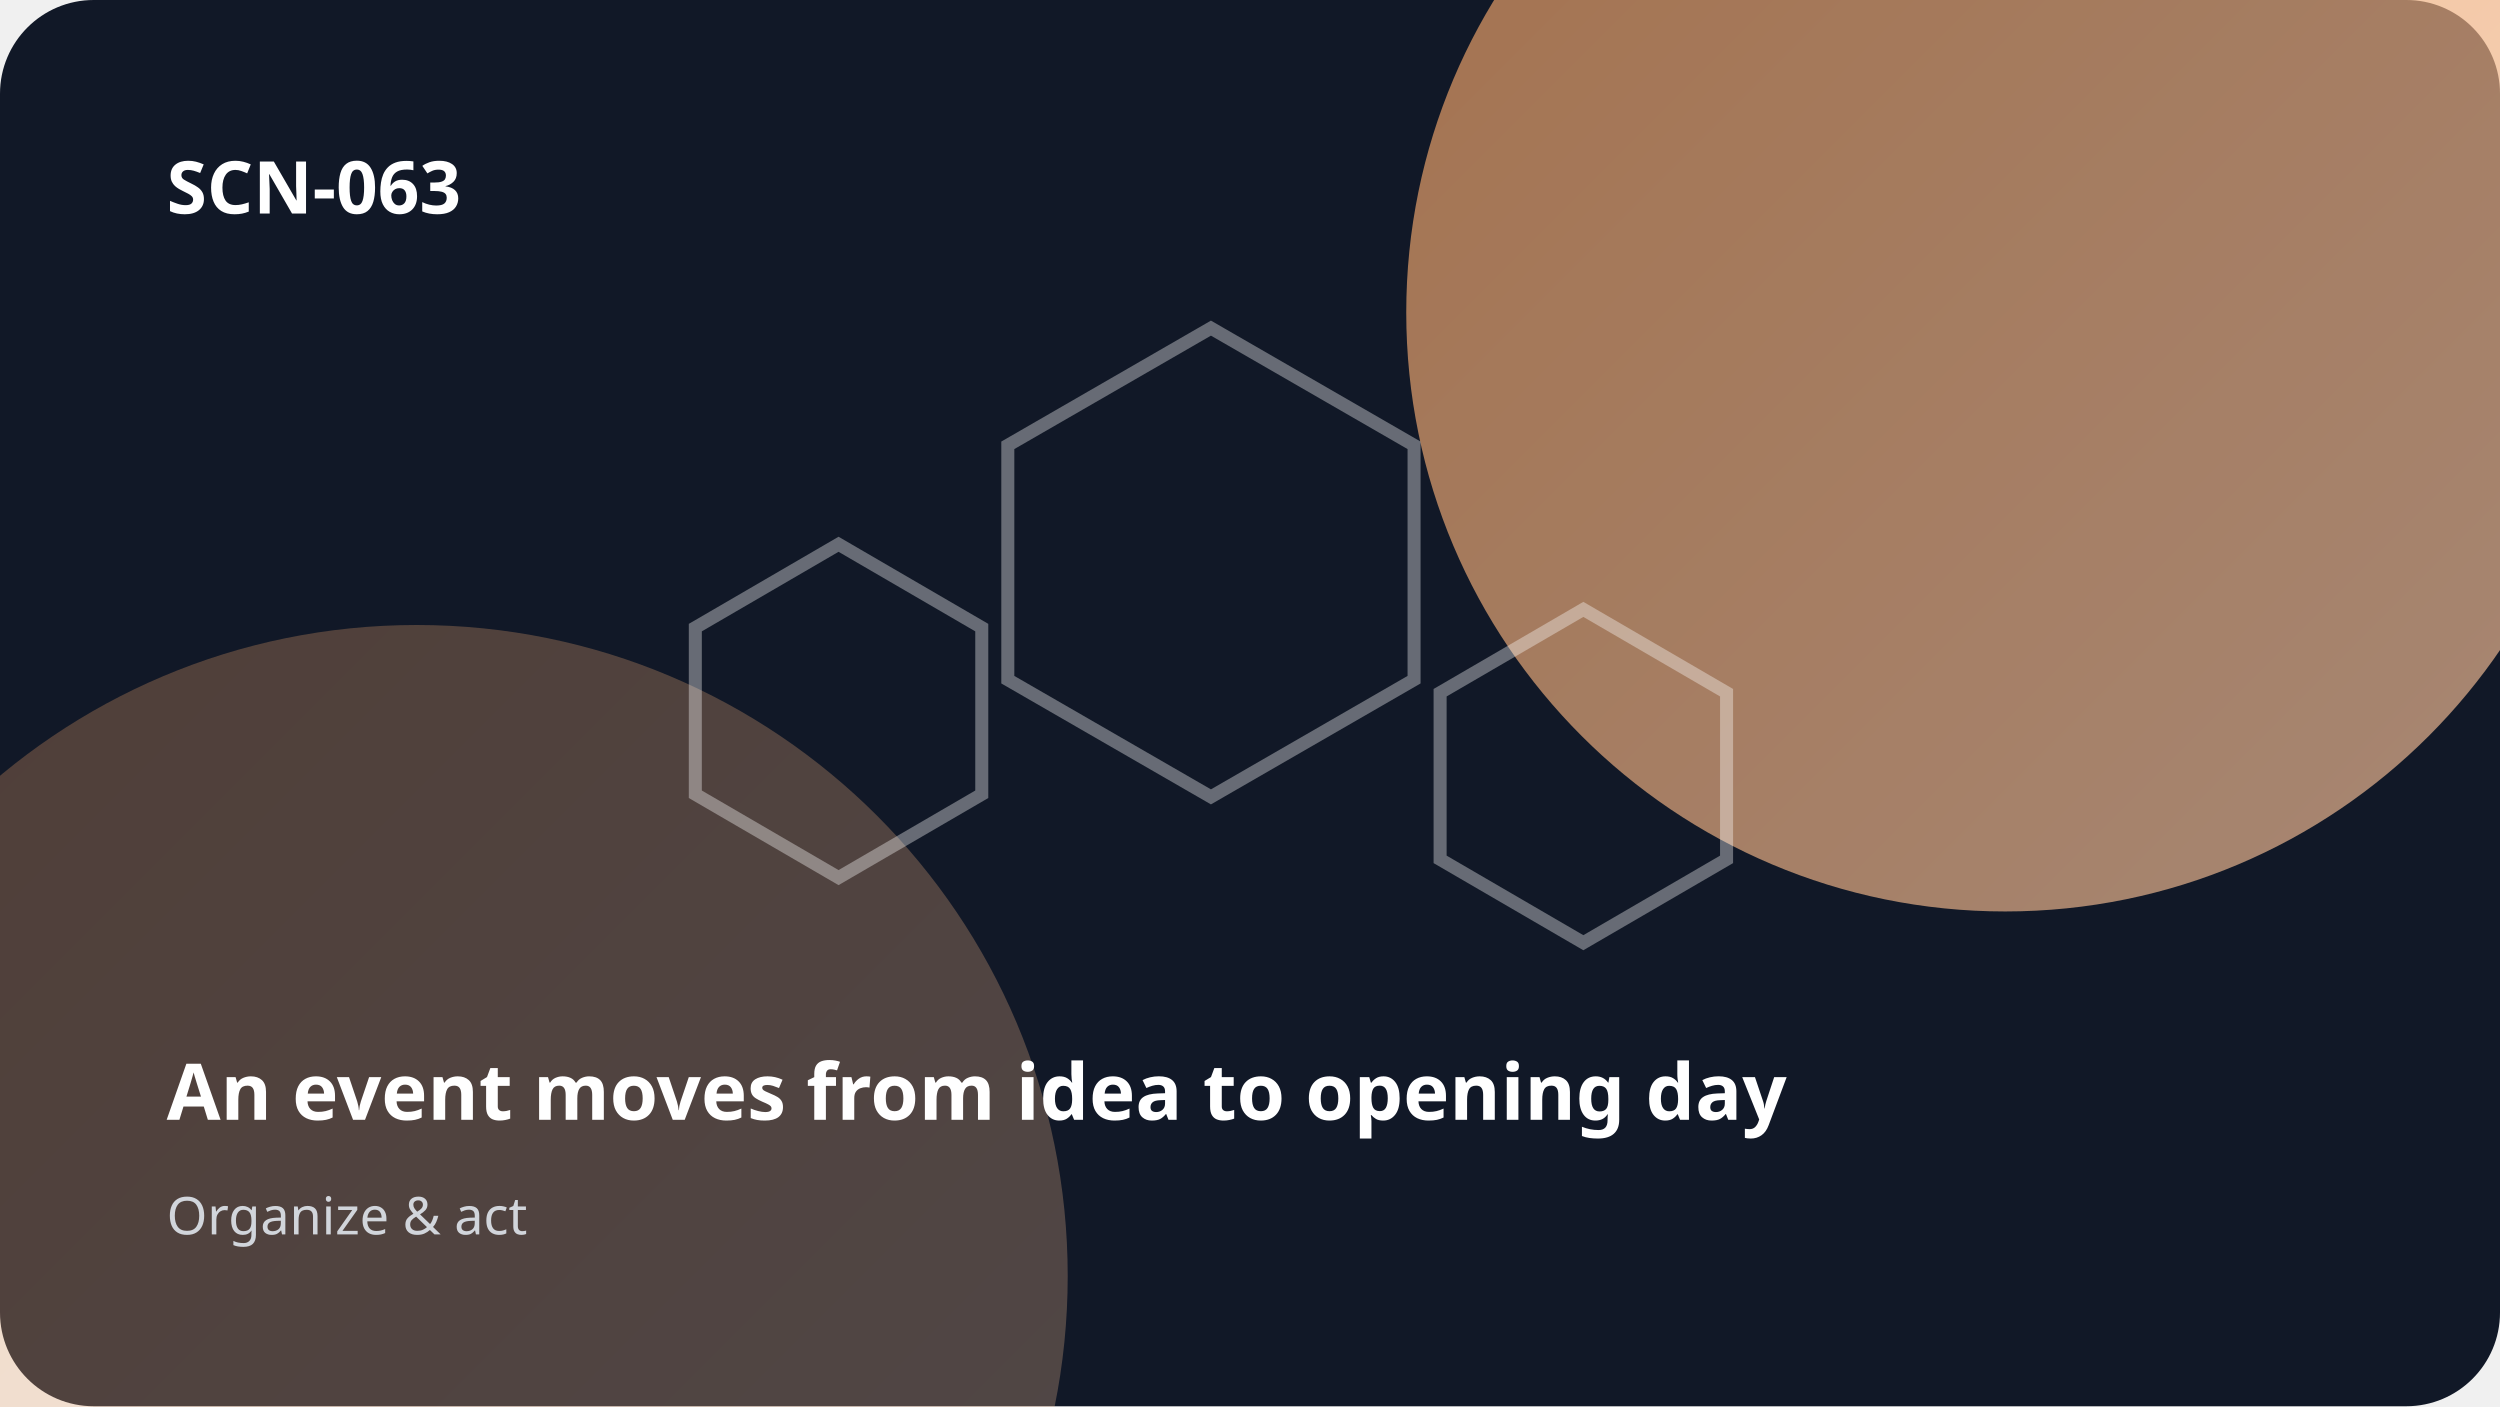
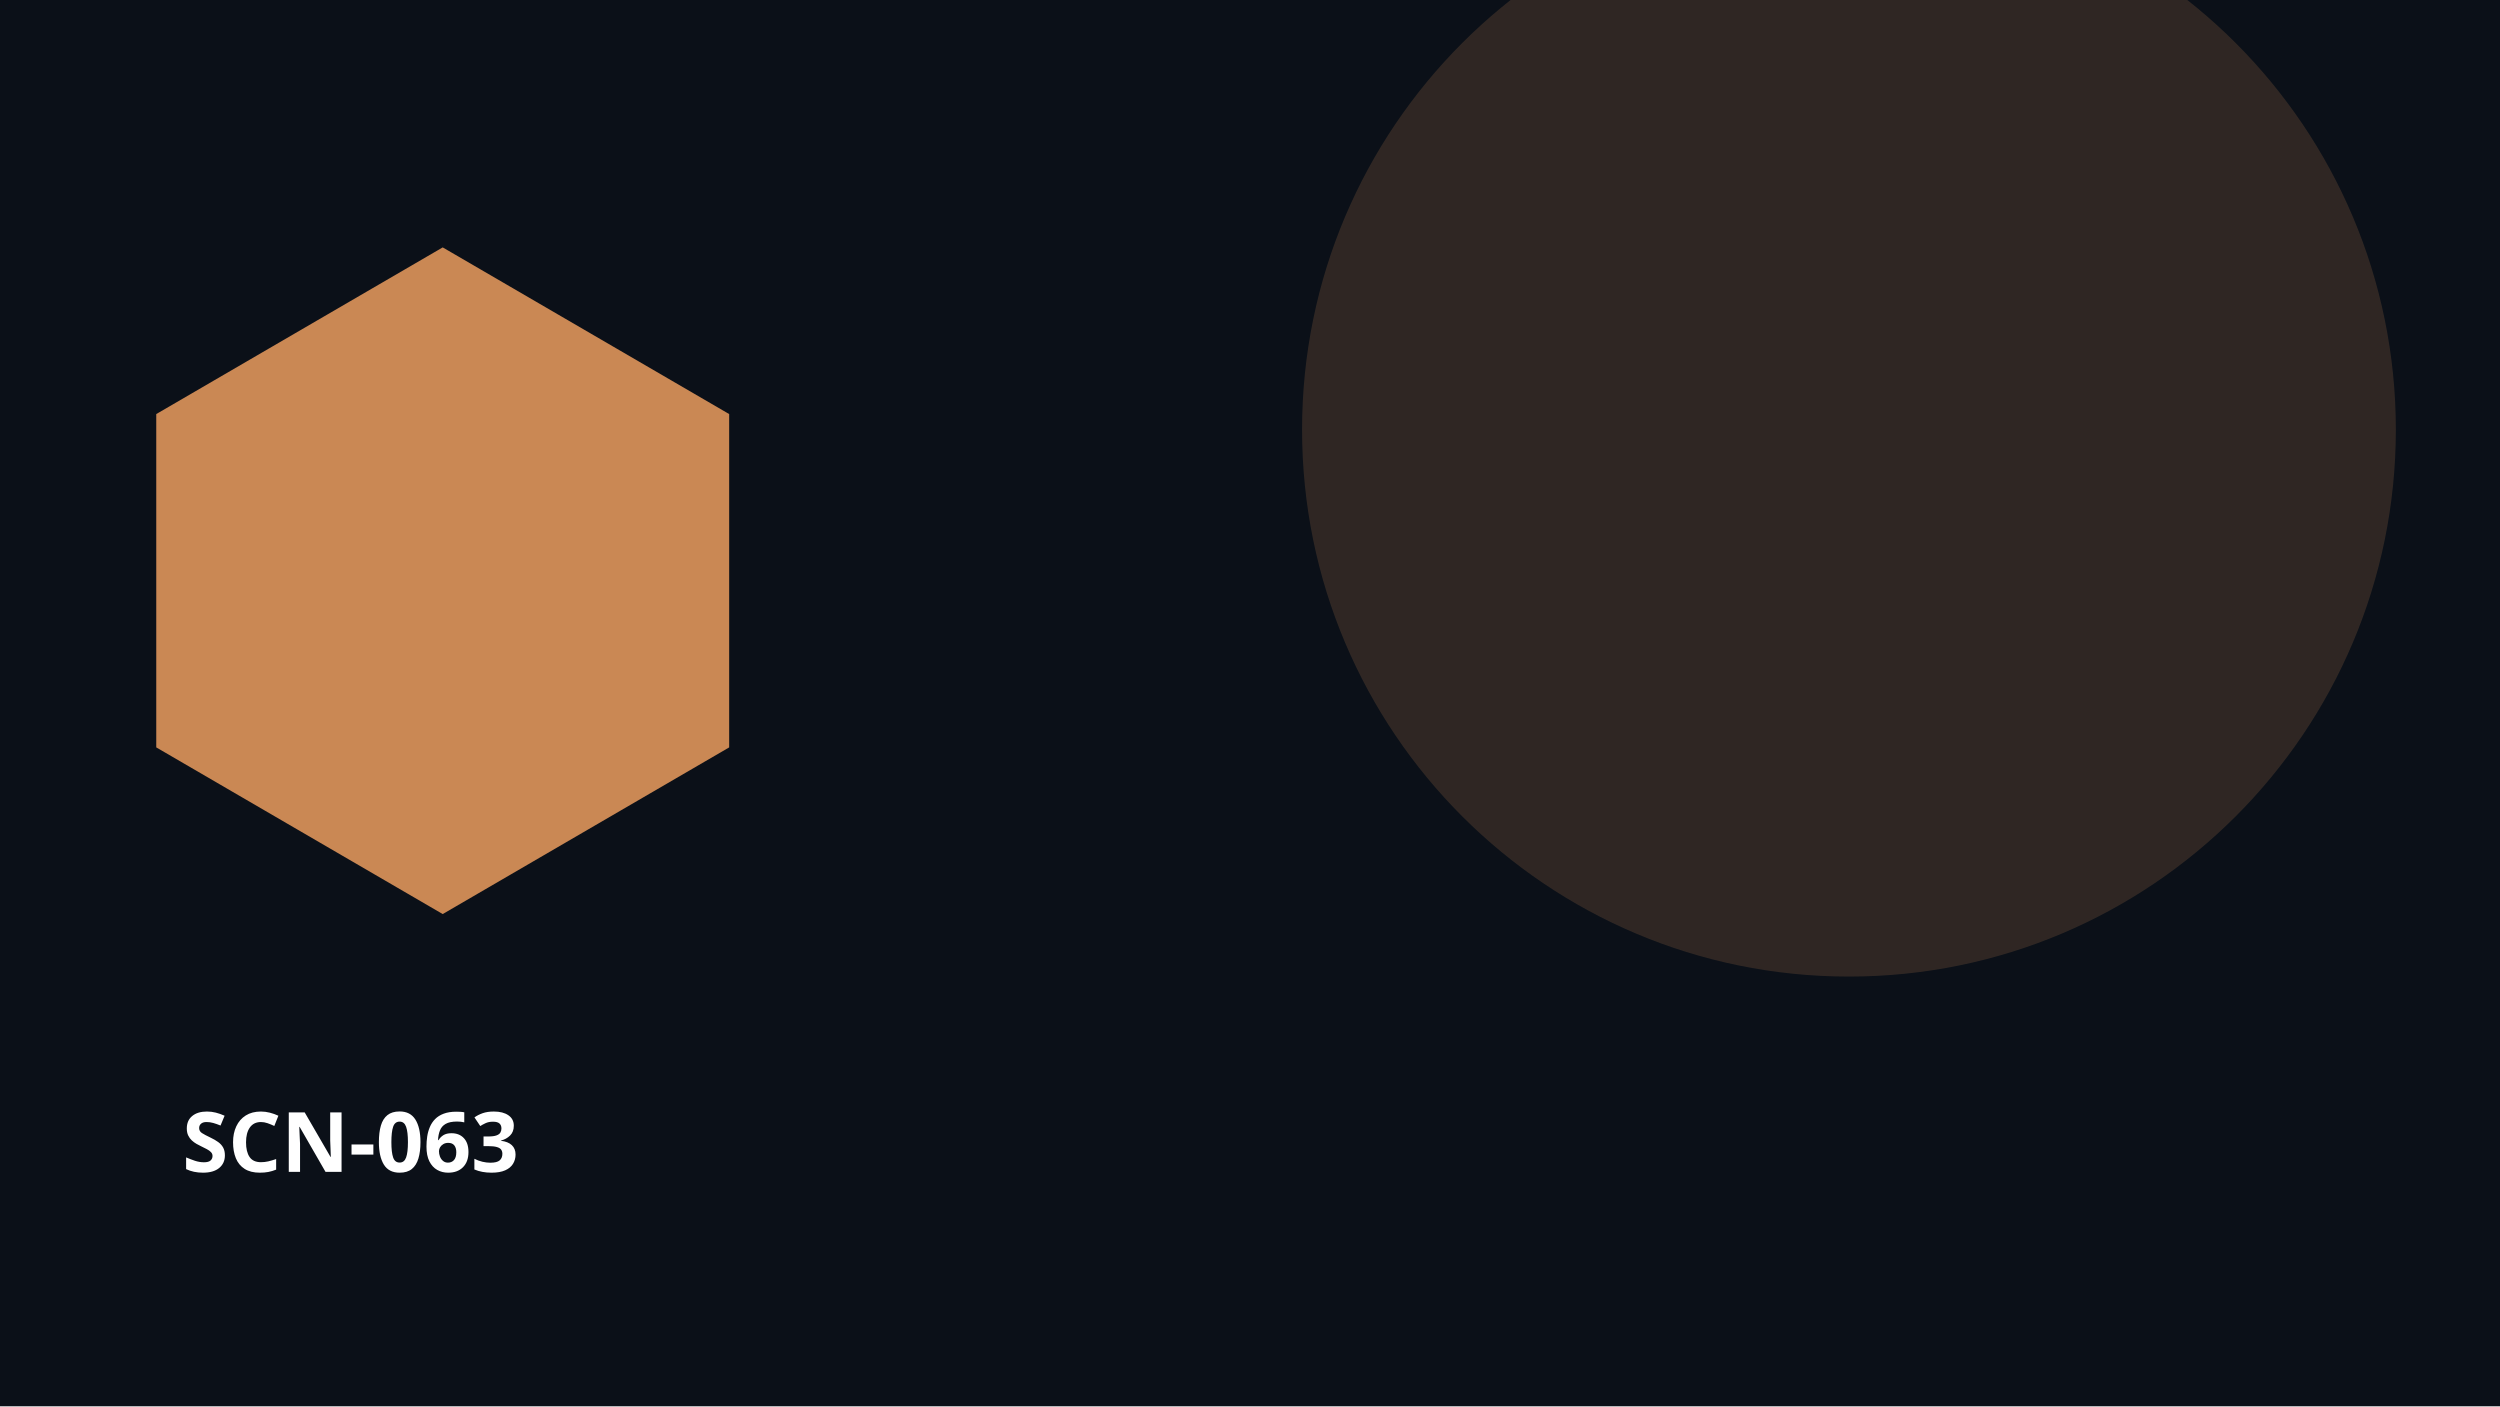
- <svg xmlns="http://www.w3.org/2000/svg" viewBox="0 0 960 540" role="img" aria-labelledby="t d">
-   <defs>
-     <linearGradient id="g" x1="0" y1="0" x2="1" y2="1">
-       <stop offset="0" stop-color="#F4A261" />
-       <stop offset="1" stop-color="#F7C59F" />
-     </linearGradient>
-   </defs>
-   <rect width="960" height="540" rx="36" fill="#111827" />
-   <circle cx="770" cy="120" r="230" fill="url(#g)" opacity=".65" />
-   <circle cx="160" cy="490" r="250" fill="url(#g)" opacity=".28" />
-   <g fill="none" stroke="#fff" stroke-opacity=".36" stroke-width="5">
-     <path d="M465 126l78 45v90l-78 45-78-45v-90z" />
-     <path d="M322 209l55 32v64l-55 32-55-32v-64z" />
-     <path d="M608 234l55 32v64l-55 32-55-32v-64z" />
-   </g>
-   <text x="64" y="82" fill="#fff" font-family="system-ui,sans-serif" font-size="28" font-weight="700">SCN-063</text>
-   <text x="64" y="430" fill="#fff" font-family="system-ui,sans-serif" font-size="30" font-weight="650">An event moves from idea to opening day</text>
-   <text x="64" y="474" fill="#d1d5db" font-family="system-ui,sans-serif" font-size="20">Organize &amp; act</text>
+ <svg xmlns="http://www.w3.org/2000/svg" viewBox="0 0 960 540">
+   <rect width="960" height="540" fill="#0b1018" />
+   <circle cx="710" cy="165" r="210" fill="#f4a261" opacity=".16" />
+   <path d="M170 95l110 64v128l-110 64-110-64V159z" fill="#f4a261" opacity=".82" />
+   <text x="70" y="450" fill="#fff" font-family="system-ui" font-size="32" font-weight="700">SCN-063</text>
</svg>
